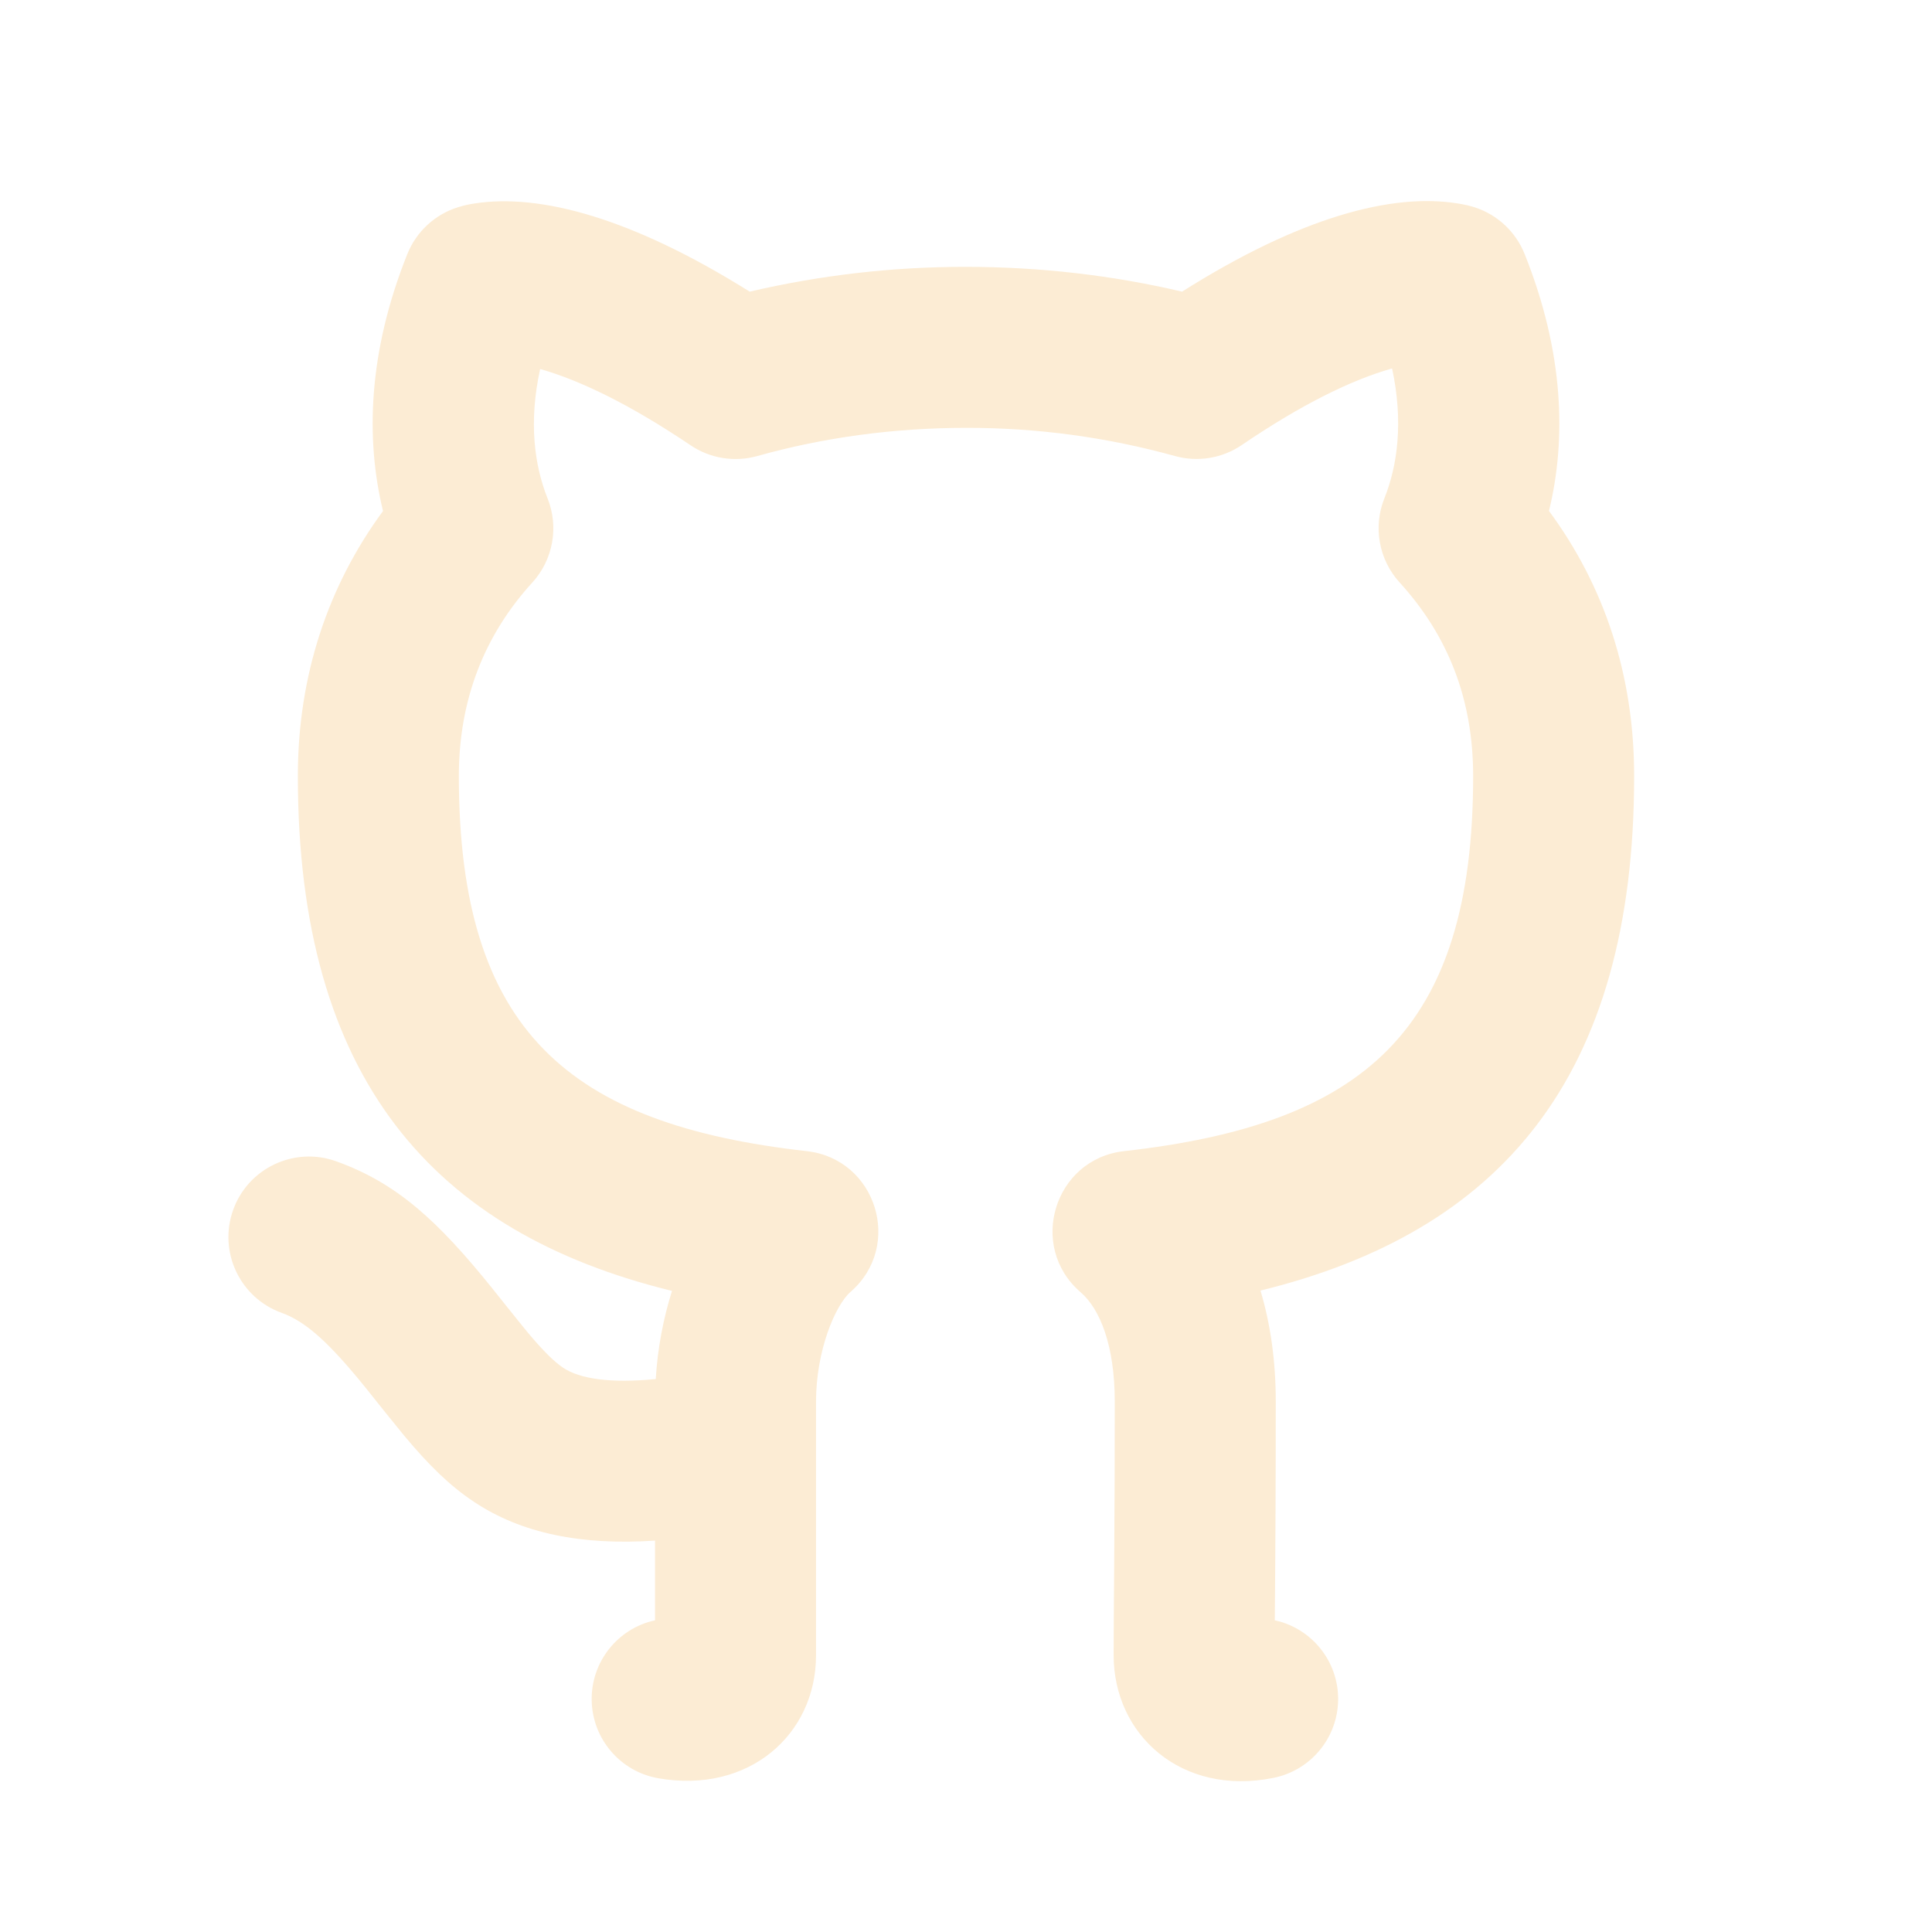
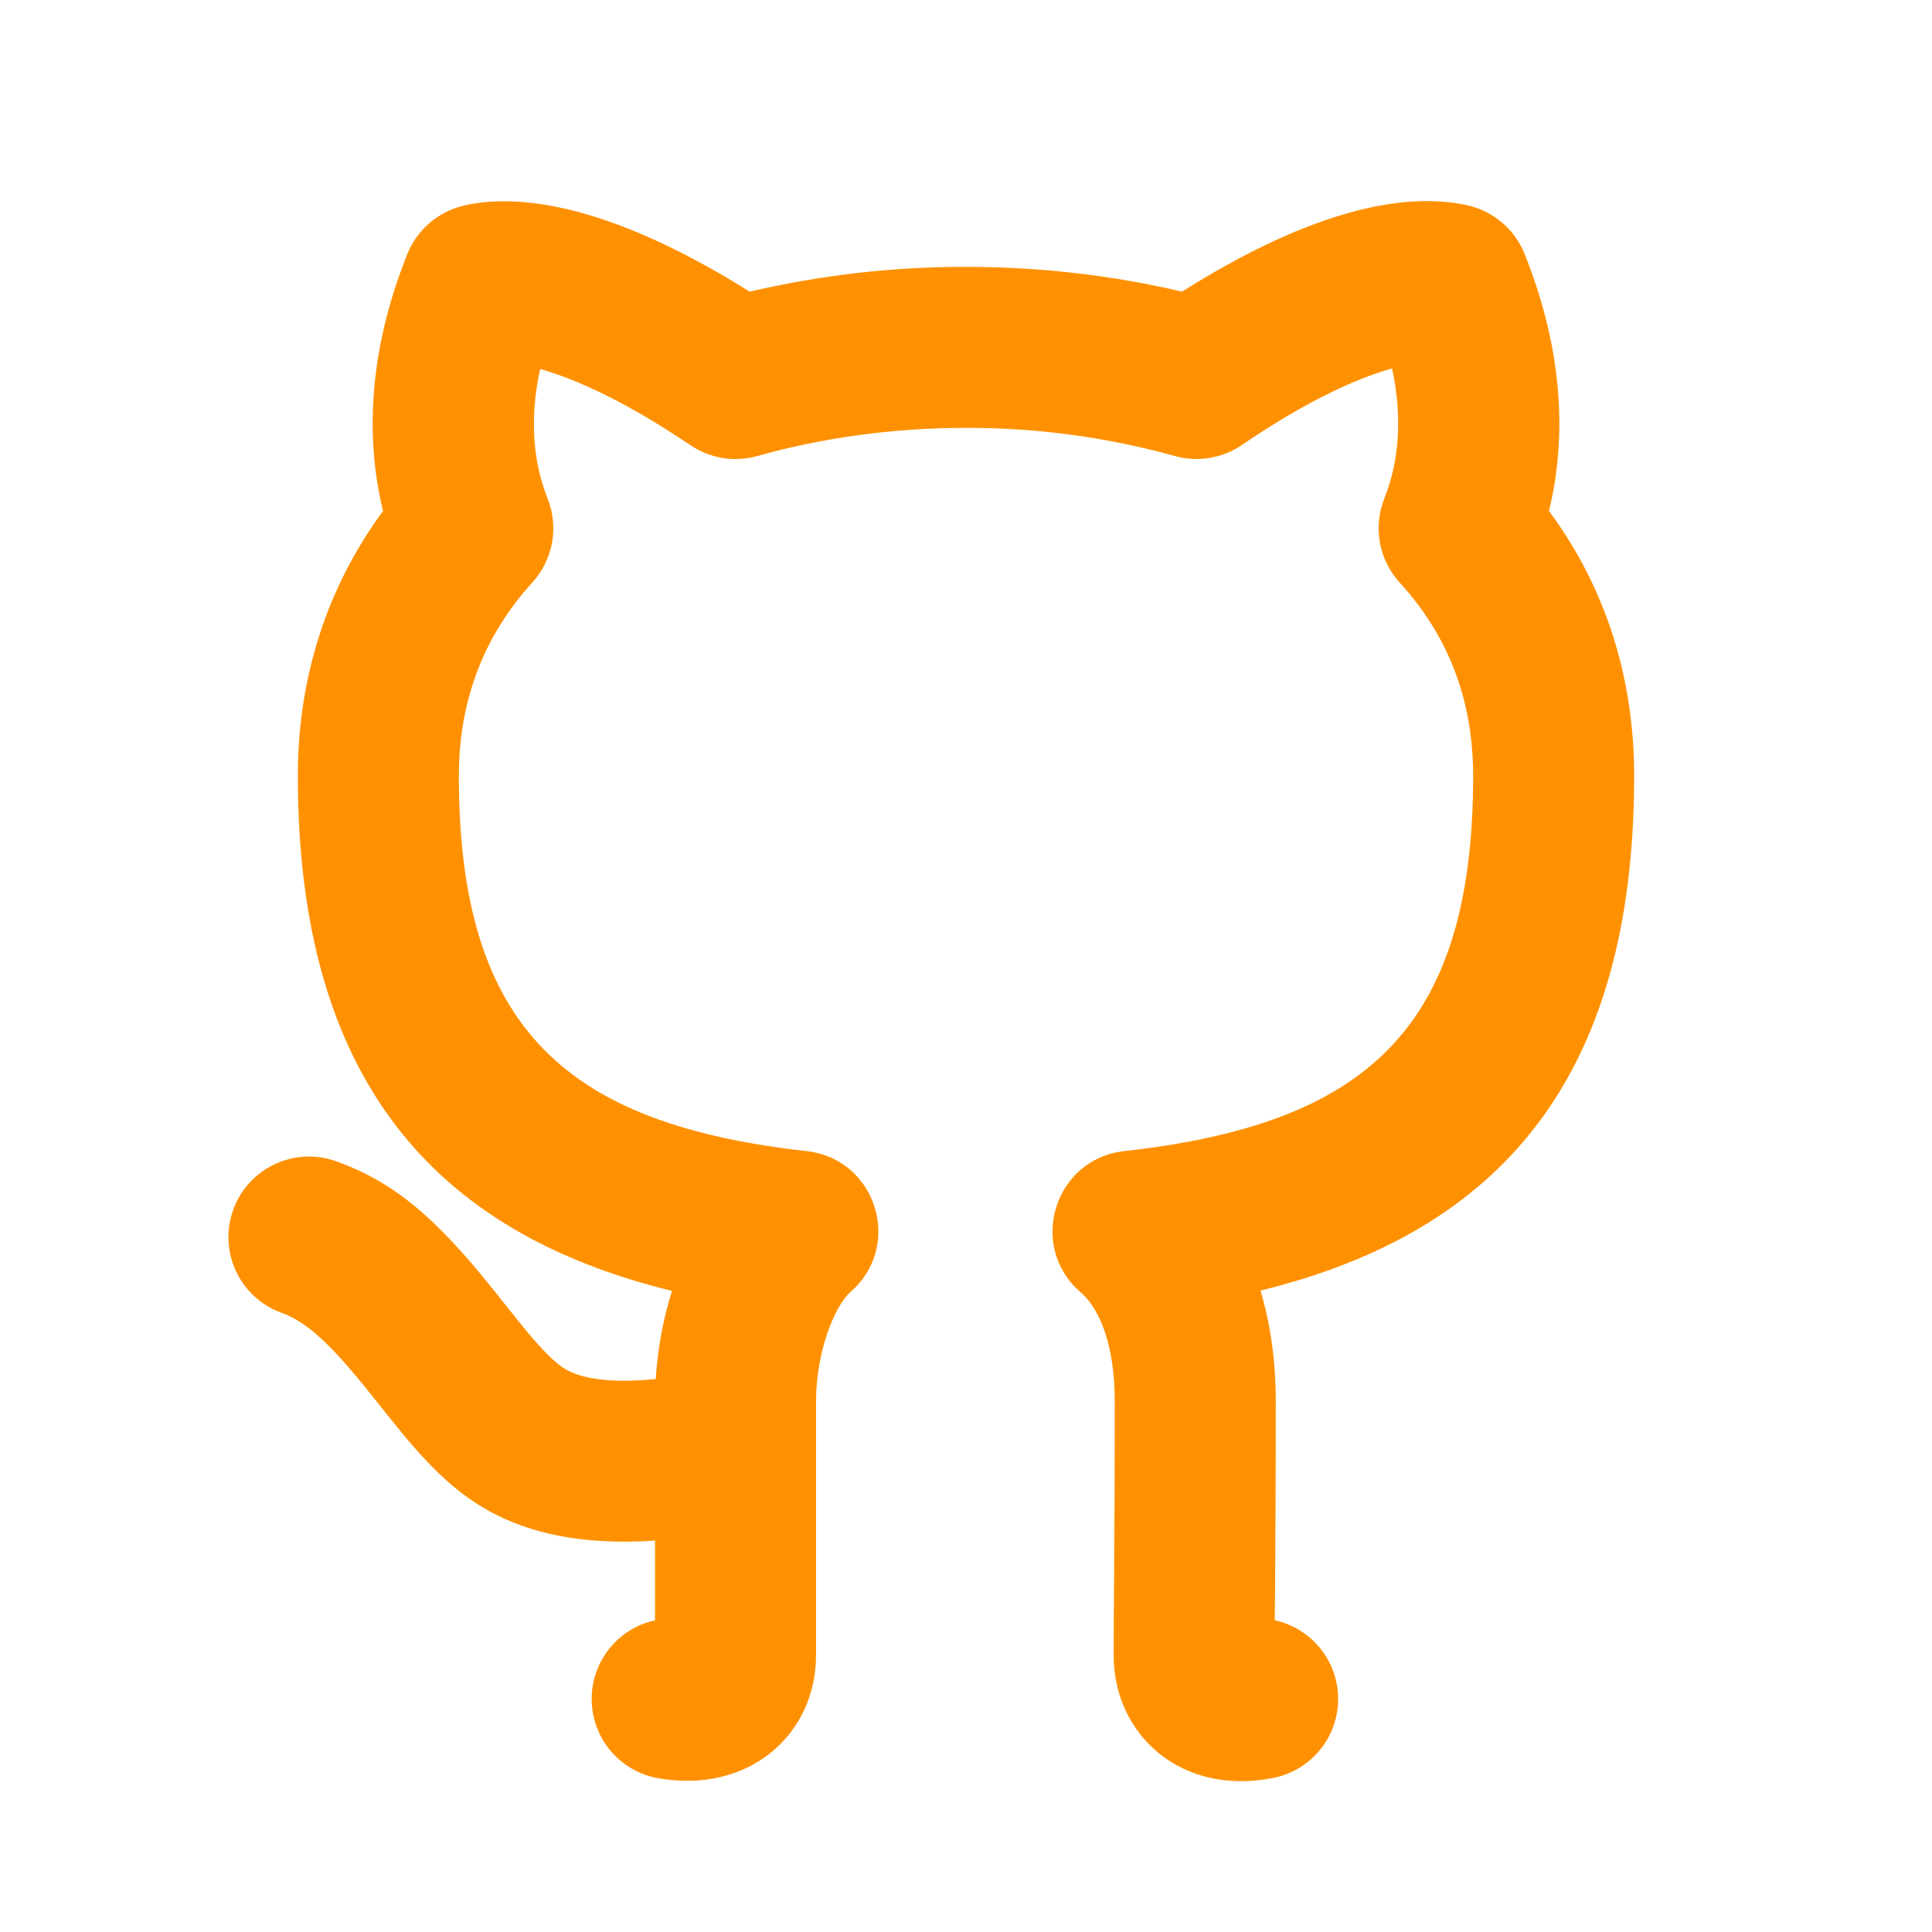
<svg xmlns="http://www.w3.org/2000/svg" viewBox="0 0 24 24">
  <g>
-     <path fill="#fcecd4" d="M5.883 18.653c-.3-.2-.558-.455-.86-.816a50.32 50.32 0 0 1-.466-.579c-.463-.575-.755-.84-1.057-.949a1 1 0 0 1 .676-1.883c.752.27 1.261.735 1.947 1.588-.094-.117.34.427.433.539.19.227.33.365.44.438.204.137.587.196 1.15.14.023-.382.094-.753.202-1.095C5.38 15.31 3.7 13.396 3.7 9.64c0-1.24.37-2.356 1.058-3.292-.218-.894-.185-1.975.302-3.192a1 1 0 0 1 .63-.582c.081-.024.127-.035.208-.047.803-.123 1.937.17 3.415 1.096A11.731 11.731 0 0 1 12 3.315c.912 0 1.818.104 2.684.308 1.477-.933 2.613-1.226 3.422-1.096.085.013.157.03.218.05a1 1 0 0 1 .616.58c.487 1.216.52 2.297.302 3.19.691.936 1.058 2.045 1.058 3.293 0 3.757-1.674 5.665-4.642 6.392.125.415.19.879.19 1.38a300.492 300.492 0 0 1-.012 2.716 1 1 0 0 1-.019 1.958c-1.139.228-1.983-.532-1.983-1.525l.002-.446.005-.705c.005-.708.007-1.338.007-1.998 0-.697-.183-1.152-.425-1.36-.661-.57-.326-1.655.54-1.752 2.967-.333 4.337-1.482 4.337-4.66 0-.955-.312-1.744-.913-2.404a1 1 0 0 1-.19-1.045c.166-.414.237-.957.096-1.614l-.01.003c-.491.139-1.11.44-1.858.949a1 1 0 0 1-.833.135A9.626 9.626 0 0 0 12 5.315c-.89 0-1.772.119-2.592.35a1 1 0 0 1-.83-.134c-.752-.507-1.374-.807-1.868-.947-.144.653-.073 1.194.092 1.607a1 1 0 0 1-.189 1.045C6.016 7.89 5.7 8.694 5.7 9.64c0 3.172 1.371 4.328 4.322 4.66.865.097 1.201 1.177.544 1.748-.192.168-.429.732-.429 1.364v3.15c0 .986-.835 1.725-1.96 1.528a1 1 0 0 1-.04-1.962v-.99c-.91.061-1.662-.088-2.254-.485z" fill-rule="nonzero" />
+     <path fill="#ff9100" d="M5.883 18.653c-.3-.2-.558-.455-.86-.816a50.32 50.32 0 0 1-.466-.579c-.463-.575-.755-.84-1.057-.949a1 1 0 0 1 .676-1.883c.752.27 1.261.735 1.947 1.588-.094-.117.34.427.433.539.19.227.33.365.44.438.204.137.587.196 1.15.14.023-.382.094-.753.202-1.095C5.38 15.31 3.7 13.396 3.7 9.64c0-1.24.37-2.356 1.058-3.292-.218-.894-.185-1.975.302-3.192a1 1 0 0 1 .63-.582c.081-.024.127-.035.208-.047.803-.123 1.937.17 3.415 1.096A11.731 11.731 0 0 1 12 3.315c.912 0 1.818.104 2.684.308 1.477-.933 2.613-1.226 3.422-1.096.085.013.157.03.218.05a1 1 0 0 1 .616.58c.487 1.216.52 2.297.302 3.19.691.936 1.058 2.045 1.058 3.293 0 3.757-1.674 5.665-4.642 6.392.125.415.19.879.19 1.38a300.492 300.492 0 0 1-.012 2.716 1 1 0 0 1-.019 1.958c-1.139.228-1.983-.532-1.983-1.525l.002-.446.005-.705c.005-.708.007-1.338.007-1.998 0-.697-.183-1.152-.425-1.36-.661-.57-.326-1.655.54-1.752 2.967-.333 4.337-1.482 4.337-4.66 0-.955-.312-1.744-.913-2.404a1 1 0 0 1-.19-1.045c.166-.414.237-.957.096-1.614l-.01.003c-.491.139-1.11.44-1.858.949a1 1 0 0 1-.833.135A9.626 9.626 0 0 0 12 5.315c-.89 0-1.772.119-2.592.35a1 1 0 0 1-.83-.134c-.752-.507-1.374-.807-1.868-.947-.144.653-.073 1.194.092 1.607a1 1 0 0 1-.189 1.045C6.016 7.89 5.7 8.694 5.7 9.64c0 3.172 1.371 4.328 4.322 4.66.865.097 1.201 1.177.544 1.748-.192.168-.429.732-.429 1.364v3.15c0 .986-.835 1.725-1.96 1.528a1 1 0 0 1-.04-1.962v-.99c-.91.061-1.662-.088-2.254-.485z" fill-rule="nonzero" />
  </g>
</svg>
